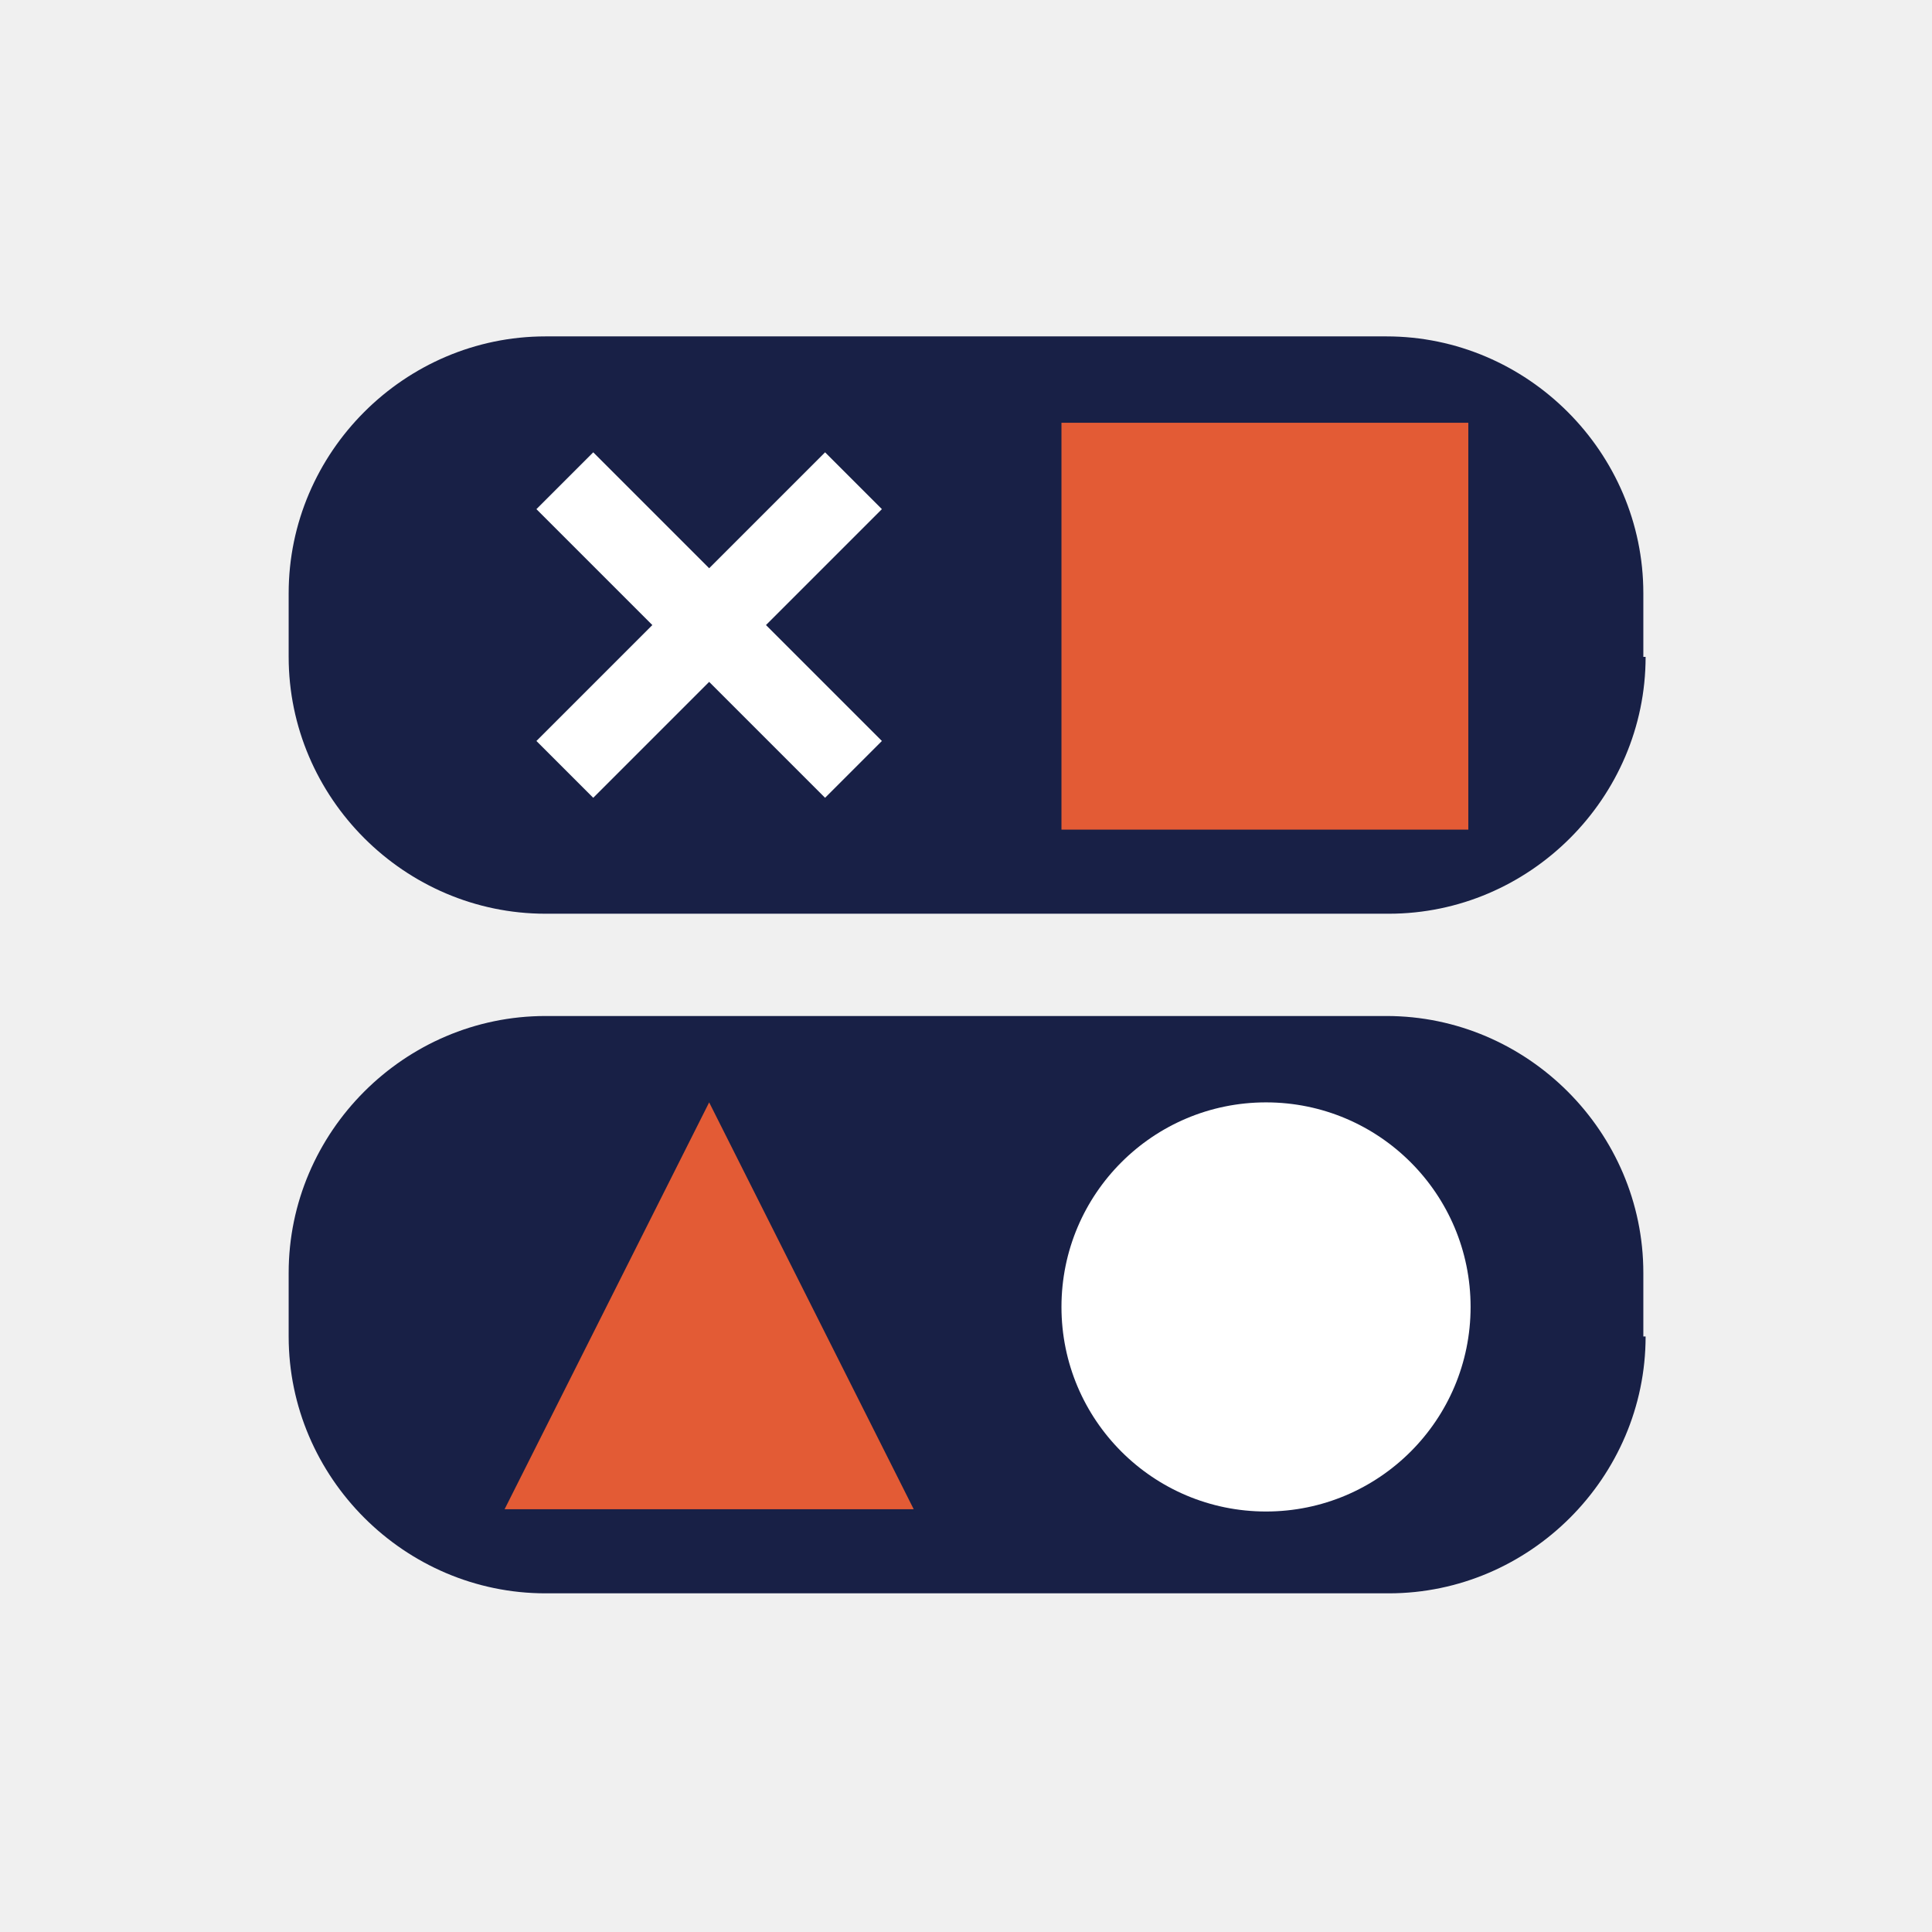
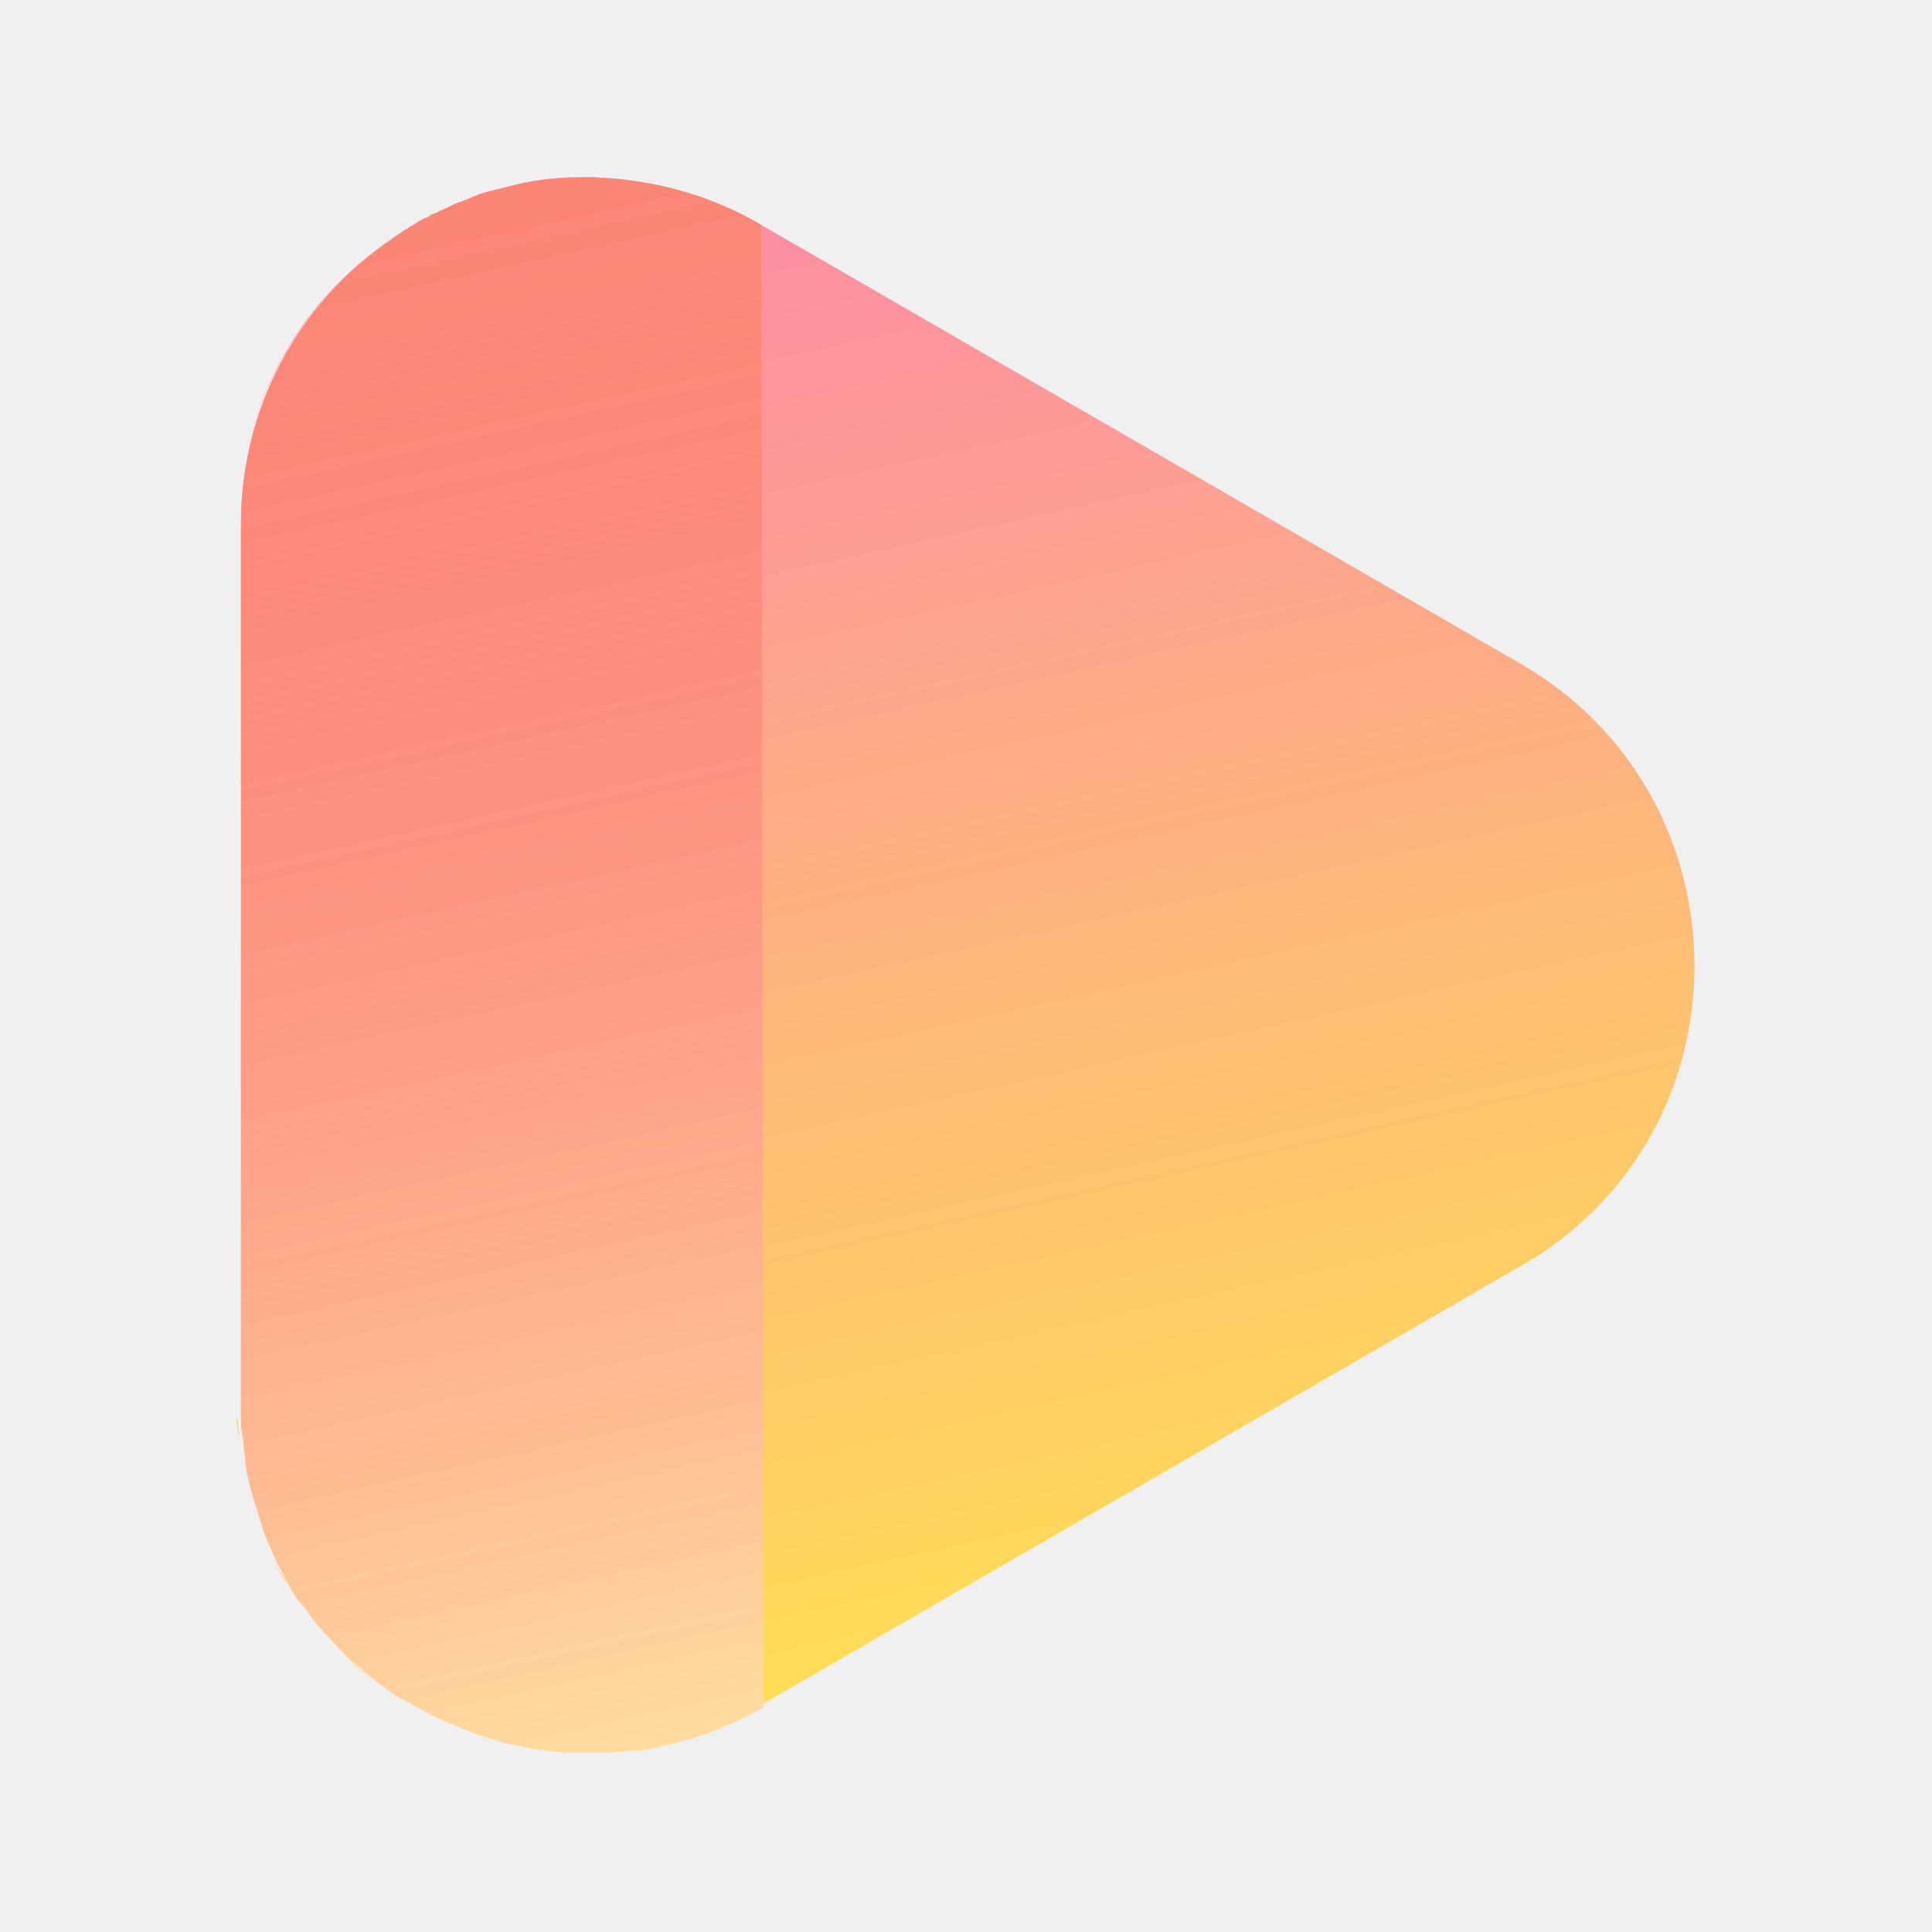
<svg xmlns="http://www.w3.org/2000/svg" version="1.1" id="Layer_1" x="0px" y="0px" viewBox="0 0 85 85" style="enable-background:new 0 0 85 85;" xml:space="preserve">
  <style type="text/css">
- 	.st0{fill:#182046;}
- 	.st1{fill:#E35B35;}
- 	.st2{fill:#FFFFFF;}
+ 	.st0{fill:url(#SVGID_1_);}
+ 	.st1{fill:url(#SVGID_2_);}
+ 	.st2{fill:url(#SVGID_3_);}
+ 	.st3{fill:url(#SVGID_4_);}
+ 	.st4{fill:url(#SVGID_5_);}
+ 	.st5{fill:url(#SVGID_6_);}
+ 	.st6{fill:url(#SVGID_7_);}
+ 	.st7{fill:url(#SVGID_8_);}
+ 	.st8{fill:url(#SVGID_9_);}
+ 	.st9{fill:url(#SVGID_10_);}
+ 	.st10{fill:url(#SVGID_11_);}
+ 	.st11{fill:url(#SVGID_12_);}
+ 	.st12{fill:url(#SVGID_13_);}
+ 	.st13{fill:url(#SVGID_14_);}
+ 	.st14{fill:url(#SVGID_15_);}
+ 	.st15{fill:url(#SVGID_16_);}
+ 	.st16{fill:url(#SVGID_17_);}
+ 	.st17{fill:url(#SVGID_18_);}
+ 	.st18{fill:url(#SVGID_19_);}
+ 	.st19{fill:url(#SVGID_20_);}
+ 	.st20{fill:url(#SVGID_21_);}
+ 	.st21{fill:url(#SVGID_22_);}
+ 	.st22{fill:url(#SVGID_23_);}
+ 	.st23{fill:url(#SVGID_24_);}
+ 	.st24{fill:url(#SVGID_25_);}
+ 	.st25{fill:url(#SVGID_26_);}
+ 	.st26{fill:url(#SVGID_27_);}
+ 	.st27{fill:url(#SVGID_28_);}
</style>
  <g>
-     <path class="st0" d="M72.4,28.9c0,6.2-5.1,11.3-11.3,11.3H24c-6.2,0-11.3-5.1-11.3-11.3v-2.8c0-6.2,5.1-11.3,11.3-11.3H61   c6.2,0,11.3,5.1,11.3,11.3V28.9z" />
+     <linearGradient id="SVGID_1_" gradientUnits="userSpaceOnUse" x1="-0.572" y1="10.406" x2="15.431" y2="83.083">
+       <stop offset="0" style="stop-color:#FC87A9" />
+       <stop offset="0.279" style="stop-color:#FD9D94" />
+       <stop offset="0.855" style="stop-color:#FFD45E" />
+       <stop offset="1" style="stop-color:#FFE350" />
+     </linearGradient>
+     <path class="st0" d="M12.6,69.7c-0.2-0.3-0.3-0.6-0.5-0.9C12.3,69.1,12.5,69.4,12.6,69.7z" />
+     <linearGradient id="SVGID_2_" gradientUnits="userSpaceOnUse" x1="1.943" y1="9.853" x2="17.945" y2="82.529">
+       <stop offset="0" style="stop-color:#FC87A9" />
+       <stop offset="0.279" style="stop-color:#FD9D94" />
+       <stop offset="0.855" style="stop-color:#FFD45E" />
+       <stop offset="1" style="stop-color:#FFE350" />
+     </linearGradient>
+     <path class="st1" d="M16.5,74c-0.4-0.3-0.8-0.6-1.1-0.9C15.8,73.4,16.1,73.7,16.5,74z" />
+     <linearGradient id="SVGID_3_" gradientUnits="userSpaceOnUse" x1="19.666" y1="5.95" x2="35.668" y2="78.627">
+       <stop offset="0" style="stop-color:#FC87A9" />
+       <stop offset="0.279" style="stop-color:#FD9D94" />
+       <stop offset="0.855" style="stop-color:#FFD45E" />
+       <stop offset="1" style="stop-color:#FFE350" />
+     </linearGradient>
+     <path class="st2" d="M20.1,9c0.1,0,0.2-0.1,0.3-0.1C20.4,8.9,20.3,8.9,20.1,9z" />
+     <linearGradient id="SVGID_4_" gradientUnits="userSpaceOnUse" x1="-1.019" y1="10.505" x2="14.983" y2="83.181">
+       <stop offset="0" style="stop-color:#FC87A9" />
+       <stop offset="0.279" style="stop-color:#FD9D94" />
+       <stop offset="0.855" style="stop-color:#FFD45E" />
+       <stop offset="1" style="stop-color:#FFE350" />
+     </linearGradient>
+     <path class="st3" d="M10.5,63.4c0-0.4-0.1-0.7-0.1-1.1C10.5,62.7,10.5,63,10.5,63.4z" />
+     <linearGradient id="SVGID_5_" gradientUnits="userSpaceOnUse" x1="-1.076" y1="10.517" x2="14.927" y2="83.194">
+       <stop offset="0" style="stop-color:#FC87A9" />
+       <stop offset="0.279" style="stop-color:#FD9D94" />
+       <stop offset="0.855" style="stop-color:#FFD45E" />
+       <stop offset="1" style="stop-color:#FFE350" />
+     </linearGradient>
+     <path class="st4" d="M11.5,67.4c-0.1-0.3-0.2-0.6-0.3-1C11.3,66.8,11.4,67.1,11.5,67.4z" />
+     <linearGradient id="SVGID_6_" gradientUnits="userSpaceOnUse" x1="18.273" y1="6.257" x2="34.275" y2="78.934">
+       <stop offset="0" style="stop-color:#FC87A9" />
+       <stop offset="0.279" style="stop-color:#FD9D94" />
+       <stop offset="0.855" style="stop-color:#FFD45E" />
+       <stop offset="1" style="stop-color:#FFE350" />
+     </linearGradient>
+     <path class="st5" d="M18.8,9.6c0.1-0.1,0.3-0.1,0.4-0.2C19.1,9.4,18.9,9.5,18.8,9.6z" />
+     <linearGradient id="SVGID_7_" gradientUnits="userSpaceOnUse" x1="10.351" y1="8.002" x2="26.353" y2="80.678">
+       <stop offset="0" style="stop-color:#FC87A9" />
+       <stop offset="0.279" style="stop-color:#FD9D94" />
+       <stop offset="0.855" style="stop-color:#FFD45E" />
+       <stop offset="1" style="stop-color:#FFE350" />
+     </linearGradient>
+     <path class="st6" d="M26.1,77.1c-0.3,0-0.7,0-1,0C25.4,77.1,25.7,77.1,26.1,77.1z" />
+     <linearGradient id="SVGID_8_" gradientUnits="userSpaceOnUse" x1="6.185" y1="8.919" x2="22.187" y2="81.595">
+       <stop offset="0" style="stop-color:#FC87A9" />
+       <stop offset="0.279" style="stop-color:#FD9D94" />
+       <stop offset="0.855" style="stop-color:#FFD45E" />
+       <stop offset="1" style="stop-color:#FFE350" />
+     </linearGradient>
+     <path class="st7" d="M22.2,76.7c-0.8-0.2-1.6-0.5-2.3-0.8C20.6,76.2,21.4,76.5,22.2,76.7z" />
+     <linearGradient id="SVGID_9_" gradientUnits="userSpaceOnUse" x1="17.363" y1="6.458" x2="33.365" y2="79.134">
+       <stop offset="0" style="stop-color:#FC87A9" />
+       <stop offset="0.279" style="stop-color:#FD9D94" />
+       <stop offset="0.855" style="stop-color:#FFD45E" />
+       <stop offset="1" style="stop-color:#FFE350" />
+     </linearGradient>
+     <path class="st8" d="M17.9,10.1c0.2-0.1,0.3-0.2,0.5-0.3C18.2,9.9,18,10,17.9,10.1z" />
+     <linearGradient id="SVGID_10_" gradientUnits="userSpaceOnUse" x1="-1.139" y1="10.531" x2="14.863" y2="83.208">
+       <stop offset="0" style="stop-color:#FC87A9" />
+       <stop offset="0.279" style="stop-color:#FD9D94" />
+       <stop offset="0.855" style="stop-color:#FFD45E" />
+       <stop offset="1" style="stop-color:#FFE350" />
+     </linearGradient>
+     <path class="st9" d="M10.7,64.5c-0.1-0.3-0.1-0.7-0.1-1.1C10.6,63.8,10.6,64.1,10.7,64.5z" />
+     <linearGradient id="SVGID_11_" gradientUnits="userSpaceOnUse" x1="7.964" y1="8.527" x2="23.966" y2="81.203">
+       <stop offset="0" style="stop-color:#FC87A9" />
+       <stop offset="0.279" style="stop-color:#FD9D94" />
+       <stop offset="0.855" style="stop-color:#FFD45E" />
+       <stop offset="1" style="stop-color:#FFE350" />
+     </linearGradient>
+     <path class="st10" d="M17.6,10.3c-4.2,2.7-7.1,7.3-7.1,12.9l0,38.5V23.2C10.5,17.6,13.4,12.9,17.6,10.3z" />
+     <linearGradient id="SVGID_12_" gradientUnits="userSpaceOnUse" x1="0.902" y1="10.082" x2="16.904" y2="82.758">
+       <stop offset="0" style="stop-color:#FC87A9" />
+       <stop offset="0.279" style="stop-color:#FD9D94" />
+       <stop offset="0.855" style="stop-color:#FFD45E" />
+       <stop offset="1" style="stop-color:#FFE350" />
+     </linearGradient>
+     <path class="st11" d="M13.7,71.3c0.5,0.6,1.1,1.2,1.7,1.8C14.8,72.5,14.2,71.9,13.7,71.3z" />
+     <linearGradient id="SVGID_13_" gradientUnits="userSpaceOnUse" x1="25.125" y1="4.748" x2="41.127" y2="77.425">
+       <stop offset="0" style="stop-color:#FC87A9" />
+       <stop offset="0.279" style="stop-color:#FD9D94" />
+       <stop offset="0.855" style="stop-color:#FFD45E" />
+       <stop offset="1" style="stop-color:#FFE350" />
+     </linearGradient>
+     <path class="st12" d="M25.6,7.9c0.2,0,0.3,0,0.5,0C25.9,7.9,25.7,7.9,25.6,7.9z" />
+     <linearGradient id="SVGID_14_" gradientUnits="userSpaceOnUse" x1="41.507" y1="1.141" x2="57.509" y2="73.818">
+       <stop offset="0" style="stop-color:#FC87A9" />
+       <stop offset="0.279" style="stop-color:#FD9D94" />
+       <stop offset="0.855" style="stop-color:#FFD45E" />
+       <stop offset="1" style="stop-color:#FFE350" />
+     </linearGradient>
+     <path class="st13" d="M66.9,29.2L33.5,9.9l0,65.1l33.4-19.3C77.1,49.9,77.1,35.1,66.9,29.2z" />
+     <linearGradient id="SVGID_15_" gradientUnits="userSpaceOnUse" x1="0.101" y1="10.258" x2="16.103" y2="82.935">
+       <stop offset="0" style="stop-color:#FC87A9" />
+       <stop offset="0.279" style="stop-color:#FD9D94" />
+       <stop offset="0.855" style="stop-color:#FFD45E" />
+       <stop offset="1" style="stop-color:#FFE350" />
+     </linearGradient>
+     <path class="st14" d="M13.7,71.3c-0.2-0.3-0.4-0.5-0.6-0.8C13.3,70.8,13.5,71,13.7,71.3z" />
+     <linearGradient id="SVGID_16_" gradientUnits="userSpaceOnUse" x1="3.021" y1="9.616" x2="19.023" y2="82.292">
+       <stop offset="0" style="stop-color:#FC87A9" />
+       <stop offset="0.279" style="stop-color:#FD9D94" />
+       <stop offset="0.855" style="stop-color:#FFD45E" />
+       <stop offset="1" style="stop-color:#FFE350" />
+     </linearGradient>
+     <path class="st15" d="M17.7,74.8c-0.3-0.2-0.5-0.3-0.8-0.5C17.2,74.5,17.4,74.6,17.7,74.8z" />
+     <linearGradient id="SVGID_17_" gradientUnits="userSpaceOnUse" x1="21.541" y1="5.538" x2="37.543" y2="78.214">
+       <stop offset="0" style="stop-color:#FC87A9" />
+       <stop offset="0.279" style="stop-color:#FD9D94" />
+       <stop offset="0.855" style="stop-color:#FFD45E" />
+       <stop offset="1" style="stop-color:#FFE350" />
+     </linearGradient>
+     <path class="st16" d="M21.6,8.5c0.4-0.1,0.8-0.2,1.2-0.3C22.3,8.3,22,8.4,21.6,8.5z" />
+     <linearGradient id="SVGID_18_" gradientUnits="userSpaceOnUse" x1="-0.264" y1="10.339" x2="15.738" y2="83.015">
+       <stop offset="0" style="stop-color:#FC87A9" />
+       <stop offset="0.279" style="stop-color:#FD9D94" />
+       <stop offset="0.855" style="stop-color:#FFD45E" />
+       <stop offset="1" style="stop-color:#FFE350" />
+     </linearGradient>
+     <path class="st17" d="M13.2,70.5c-0.2-0.3-0.4-0.5-0.5-0.8C12.8,69.9,13,70.2,13.2,70.5z" />
+     <linearGradient id="SVGID_19_" gradientUnits="userSpaceOnUse" x1="28.689" y1="3.964" x2="44.691" y2="76.64">
+       <stop offset="0" style="stop-color:#FC8574" />
+       <stop offset="0.253" style="stop-color:#FC8877;stop-opacity:0.899" />
+       <stop offset="0.443" style="stop-color:#FC9181;stop-opacity:0.823" />
+       <stop offset="0.611" style="stop-color:#FDA191;stop-opacity:0.755" />
+       <stop offset="0.768" style="stop-color:#FEB6A7;stop-opacity:0.693" />
+       <stop offset="0.916" style="stop-color:#FED2C5;stop-opacity:0.634" />
+       <stop offset="1" style="stop-color:#FFE6D9;stop-opacity:0.6" />
+     </linearGradient>
+     <path class="st18" d="M33.5,9.9L33.5,9.9c-2.4-1.4-4.9-2-7.4-2.1C28.5,7.9,31.1,8.6,33.5,9.9L33.5,9.9z" />
+     <linearGradient id="SVGID_20_" gradientUnits="userSpaceOnUse" x1="23.508" y1="5.105" x2="39.51" y2="77.781">
+       <stop offset="0" style="stop-color:#FC8574" />
+       <stop offset="0.253" style="stop-color:#FC8877;stop-opacity:0.899" />
+       <stop offset="0.443" style="stop-color:#FC9181;stop-opacity:0.823" />
+       <stop offset="0.611" style="stop-color:#FDA191;stop-opacity:0.755" />
+       <stop offset="0.768" style="stop-color:#FEB6A7;stop-opacity:0.693" />
+       <stop offset="0.916" style="stop-color:#FED2C5;stop-opacity:0.634" />
+       <stop offset="1" style="stop-color:#FFE6D9;stop-opacity:0.6" />
+     </linearGradient>
+     <path class="st19" d="M22.7,8.2c0.9-0.2,1.9-0.3,2.8-0.3C24.6,7.9,23.7,8,22.7,8.2z" />
+     <linearGradient id="SVGID_21_" gradientUnits="userSpaceOnUse" x1="20.397" y1="5.79" x2="36.399" y2="78.466">
+       <stop offset="0" style="stop-color:#FC8574" />
+       <stop offset="0.253" style="stop-color:#FC8877;stop-opacity:0.899" />
+       <stop offset="0.443" style="stop-color:#FC9181;stop-opacity:0.823" />
+       <stop offset="0.611" style="stop-color:#FDA191;stop-opacity:0.755" />
+       <stop offset="0.768" style="stop-color:#FEB6A7;stop-opacity:0.693" />
+       <stop offset="0.916" style="stop-color:#FED2C5;stop-opacity:0.634" />
+       <stop offset="1" style="stop-color:#FFE6D9;stop-opacity:0.6" />
+     </linearGradient>
+     <path class="st20" d="M20.5,8.8c0.4-0.1,0.7-0.3,1.1-0.4C21.2,8.6,20.8,8.7,20.5,8.8z" />
+     <linearGradient id="SVGID_22_" gradientUnits="userSpaceOnUse" x1="13.252" y1="7.363" x2="29.255" y2="80.039">
+       <stop offset="0" style="stop-color:#FC8574" />
+       <stop offset="0.253" style="stop-color:#FC8877;stop-opacity:0.899" />
+       <stop offset="0.443" style="stop-color:#FC9181;stop-opacity:0.823" />
+       <stop offset="0.611" style="stop-color:#FDA191;stop-opacity:0.755" />
+       <stop offset="0.768" style="stop-color:#FEB6A7;stop-opacity:0.693" />
+       <stop offset="0.916" style="stop-color:#FED2C5;stop-opacity:0.634" />
+       <stop offset="1" style="stop-color:#FFE6D9;stop-opacity:0.6" />
+     </linearGradient>
+     <path class="st21" d="M29.1,76.8c-0.3,0.1-0.7,0.1-1,0.2C28.4,76.9,28.7,76.9,29.1,76.8z" />
+     <linearGradient id="SVGID_23_" gradientUnits="userSpaceOnUse" x1="17.834" y1="6.354" x2="33.836" y2="79.03">
+       <stop offset="0" style="stop-color:#FC8574" />
+       <stop offset="0.253" style="stop-color:#FC8877;stop-opacity:0.899" />
+       <stop offset="0.443" style="stop-color:#FC9181;stop-opacity:0.823" />
+       <stop offset="0.611" style="stop-color:#FDA191;stop-opacity:0.755" />
+       <stop offset="0.768" style="stop-color:#FEB6A7;stop-opacity:0.693" />
+       <stop offset="0.916" style="stop-color:#FED2C5;stop-opacity:0.634" />
+       <stop offset="1" style="stop-color:#FFE6D9;stop-opacity:0.6" />
+     </linearGradient>
+     <path class="st22" d="M18.4,9.8c0.1-0.1,0.3-0.1,0.4-0.2C18.6,9.7,18.5,9.7,18.4,9.8z" />
+     <linearGradient id="SVGID_24_" gradientUnits="userSpaceOnUse" x1="16.932" y1="6.553" x2="32.934" y2="79.229">
+       <stop offset="0" style="stop-color:#FC8574" />
+       <stop offset="0.253" style="stop-color:#FC8877;stop-opacity:0.899" />
+       <stop offset="0.443" style="stop-color:#FC9181;stop-opacity:0.823" />
+       <stop offset="0.611" style="stop-color:#FDA191;stop-opacity:0.755" />
+       <stop offset="0.768" style="stop-color:#FEB6A7;stop-opacity:0.693" />
+       <stop offset="0.916" style="stop-color:#FED2C5;stop-opacity:0.634" />
+       <stop offset="1" style="stop-color:#FFE6D9;stop-opacity:0.6" />
+     </linearGradient>
+     <path class="st23" d="M17.6,10.3c0.1-0.1,0.2-0.1,0.3-0.2C17.8,10.1,17.7,10.2,17.6,10.3z" />
+     <linearGradient id="SVGID_25_" gradientUnits="userSpaceOnUse" x1="18.993" y1="6.099" x2="34.995" y2="78.775">
+       <stop offset="0" style="stop-color:#FC8574" />
+       <stop offset="0.253" style="stop-color:#FC8877;stop-opacity:0.899" />
+       <stop offset="0.443" style="stop-color:#FC9181;stop-opacity:0.823" />
+       <stop offset="0.611" style="stop-color:#FDA191;stop-opacity:0.755" />
+       <stop offset="0.768" style="stop-color:#FEB6A7;stop-opacity:0.693" />
+       <stop offset="0.916" style="stop-color:#FED2C5;stop-opacity:0.634" />
+       <stop offset="1" style="stop-color:#FFE6D9;stop-opacity:0.6" />
+     </linearGradient>
+     <path class="st24" d="M19.2,9.4c0.3-0.1,0.6-0.3,0.9-0.4C19.8,9.1,19.5,9.2,19.2,9.4z" />
+     <linearGradient id="SVGID_26_" gradientUnits="userSpaceOnUse" x1="11.059" y1="7.846" x2="27.062" y2="80.522">
+       <stop offset="0" style="stop-color:#FC8574" />
+       <stop offset="0.253" style="stop-color:#FC8877;stop-opacity:0.899" />
+       <stop offset="0.443" style="stop-color:#FC9181;stop-opacity:0.823" />
+       <stop offset="0.611" style="stop-color:#FDA191;stop-opacity:0.755" />
+       <stop offset="0.768" style="stop-color:#FEB6A7;stop-opacity:0.693" />
+       <stop offset="0.916" style="stop-color:#FED2C5;stop-opacity:0.634" />
+       <stop offset="1" style="stop-color:#FFE6D9;stop-opacity:0.6" />
+     </linearGradient>
+     <path class="st25" d="M26.6,77.1c-0.2,0-0.3,0-0.5,0C26.2,77.1,26.4,77.1,26.6,77.1z" />
+     <linearGradient id="SVGID_27_" gradientUnits="userSpaceOnUse" x1="15.406" y1="6.888" x2="31.408" y2="79.565">
+       <stop offset="0" style="stop-color:#FC87A9" />
+       <stop offset="0.279" style="stop-color:#FD9D94" />
+       <stop offset="0.855" style="stop-color:#FFD45E" />
+       <stop offset="1" style="stop-color:#FFE350" />
+     </linearGradient>
+     <path class="st26" d="M33.5,9.9c-2.4-1.4-4.9-2-7.4-2.1c-0.2,0-0.3,0-0.5,0c-1,0-1.9,0.1-2.8,0.3c-0.4,0.1-0.8,0.2-1.2,0.3   c-0.4,0.1-0.7,0.2-1.1,0.4c-0.1,0-0.2,0.1-0.3,0.1c-0.3,0.1-0.6,0.3-0.9,0.4c-0.1,0.1-0.3,0.1-0.4,0.2c-0.1,0.1-0.3,0.1-0.4,0.2   c-0.2,0.1-0.3,0.2-0.5,0.3c-0.1,0.1-0.2,0.1-0.3,0.2c-4.2,2.7-7.1,7.3-7.1,12.9v38.5c0,0.2,0,0.4,0,0.6c0,0.4,0,0.7,0.1,1.1   c0,0.4,0.1,0.7,0.1,1.1c0.1,0.7,0.3,1.4,0.5,2c0.1,0.3,0.2,0.6,0.3,1c0.2,0.5,0.4,0.9,0.6,1.4c0.2,0.3,0.3,0.6,0.5,0.9   c0.2,0.3,0.3,0.6,0.5,0.8s0.4,0.5,0.6,0.8c0.5,0.6,1.1,1.2,1.7,1.8c0.4,0.3,0.7,0.6,1.1,0.9c0.1,0.1,0.3,0.2,0.4,0.3   c0.3,0.2,0.5,0.4,0.8,0.5c0.7,0.4,1.4,0.8,2.2,1.1c0.7,0.3,1.5,0.6,2.3,0.8c0.9,0.2,1.9,0.4,2.9,0.4c0.3,0,0.7,0,1,0   c0.2,0,0.3,0,0.5,0c0.5,0,1-0.1,1.5-0.1c0.3,0,0.7-0.1,1-0.2c1.5-0.3,3-0.9,4.4-1.7L33.5,9.9L33.5,9.9z" />
+     <linearGradient id="SVGID_28_" gradientUnits="userSpaceOnUse" x1="15.406" y1="6.888" x2="31.408" y2="79.565">
+       <stop offset="0" style="stop-color:#FC8574" />
+       <stop offset="0.253" style="stop-color:#FC8877;stop-opacity:0.899" />
+       <stop offset="0.443" style="stop-color:#FC9181;stop-opacity:0.823" />
+       <stop offset="0.611" style="stop-color:#FDA191;stop-opacity:0.755" />
+       <stop offset="0.768" style="stop-color:#FEB6A7;stop-opacity:0.693" />
+       <stop offset="0.916" style="stop-color:#FED2C5;stop-opacity:0.634" />
+       <stop offset="1" style="stop-color:#FFE6D9;stop-opacity:0.6" />
+     </linearGradient>
+     <path class="st27" d="M33.5,9.9c-2.4-1.4-4.9-2-7.4-2.1c-0.2,0-0.3,0-0.5,0c-1,0-1.9,0.1-2.8,0.3c-0.4,0.1-0.8,0.2-1.2,0.3   c-0.4,0.1-0.7,0.2-1.1,0.4c-0.1,0-0.2,0.1-0.3,0.1c-0.3,0.1-0.6,0.3-0.9,0.4c-0.1,0.1-0.3,0.1-0.4,0.2c-0.1,0.1-0.3,0.1-0.4,0.2   c-0.2,0.1-0.3,0.2-0.5,0.3c-0.1,0.1-0.2,0.1-0.3,0.2c-4.2,2.7-7.1,7.3-7.1,12.9v38.5c0,0.2,0,0.4,0,0.6c0,0.4,0,0.7,0.1,1.1   c0,0.4,0.1,0.7,0.1,1.1c0.1,0.7,0.3,1.4,0.5,2c0.1,0.3,0.2,0.6,0.3,1c0.2,0.5,0.4,0.9,0.6,1.4c0.2,0.3,0.3,0.6,0.5,0.9   c0.2,0.3,0.3,0.6,0.5,0.8s0.4,0.5,0.6,0.8c0.5,0.6,1.1,1.2,1.7,1.8c0.4,0.3,0.7,0.6,1.1,0.9c0.1,0.1,0.3,0.2,0.4,0.3   c0.3,0.2,0.5,0.4,0.8,0.5c0.7,0.4,1.4,0.8,2.2,1.1c0.7,0.3,1.5,0.6,2.3,0.8c0.9,0.2,1.9,0.4,2.9,0.4c0.3,0,0.7,0,1,0   c0.2,0,0.3,0,0.5,0c0.5,0,1-0.1,1.5-0.1c0.3,0,0.7-0.1,1-0.2c1.5-0.3,3-0.9,4.4-1.7L33.5,9.9L33.5,9.9z" />
  </g>
-   <g>
-     <path class="st0" d="M72.4,58.8c0,6.2-5.1,11.3-11.3,11.3H24c-6.2,0-11.3-5.1-11.3-11.3v-2.8c0-6.2,5.1-11.3,11.3-11.3H61   c6.2,0,11.3,5.1,11.3,11.3V58.8z" />
-   </g>
-   <rect x="46.7" y="18.6" class="st1" width="17.9" height="17.9" />
-   <polygon class="st1" points="31.2,48.5 40.2,66.4 22.2,66.4 " />
-   <circle class="st2" cx="55.7" cy="57.5" r="9" />
-   <polygon class="st2" points="38.8,32.6 33.7,27.5 38.8,22.4 36.3,19.9 31.2,25 26.1,19.9 23.6,22.4 28.7,27.5 23.6,32.6 26.1,35.1   31.2,30 36.3,35.1 " />
</svg>
